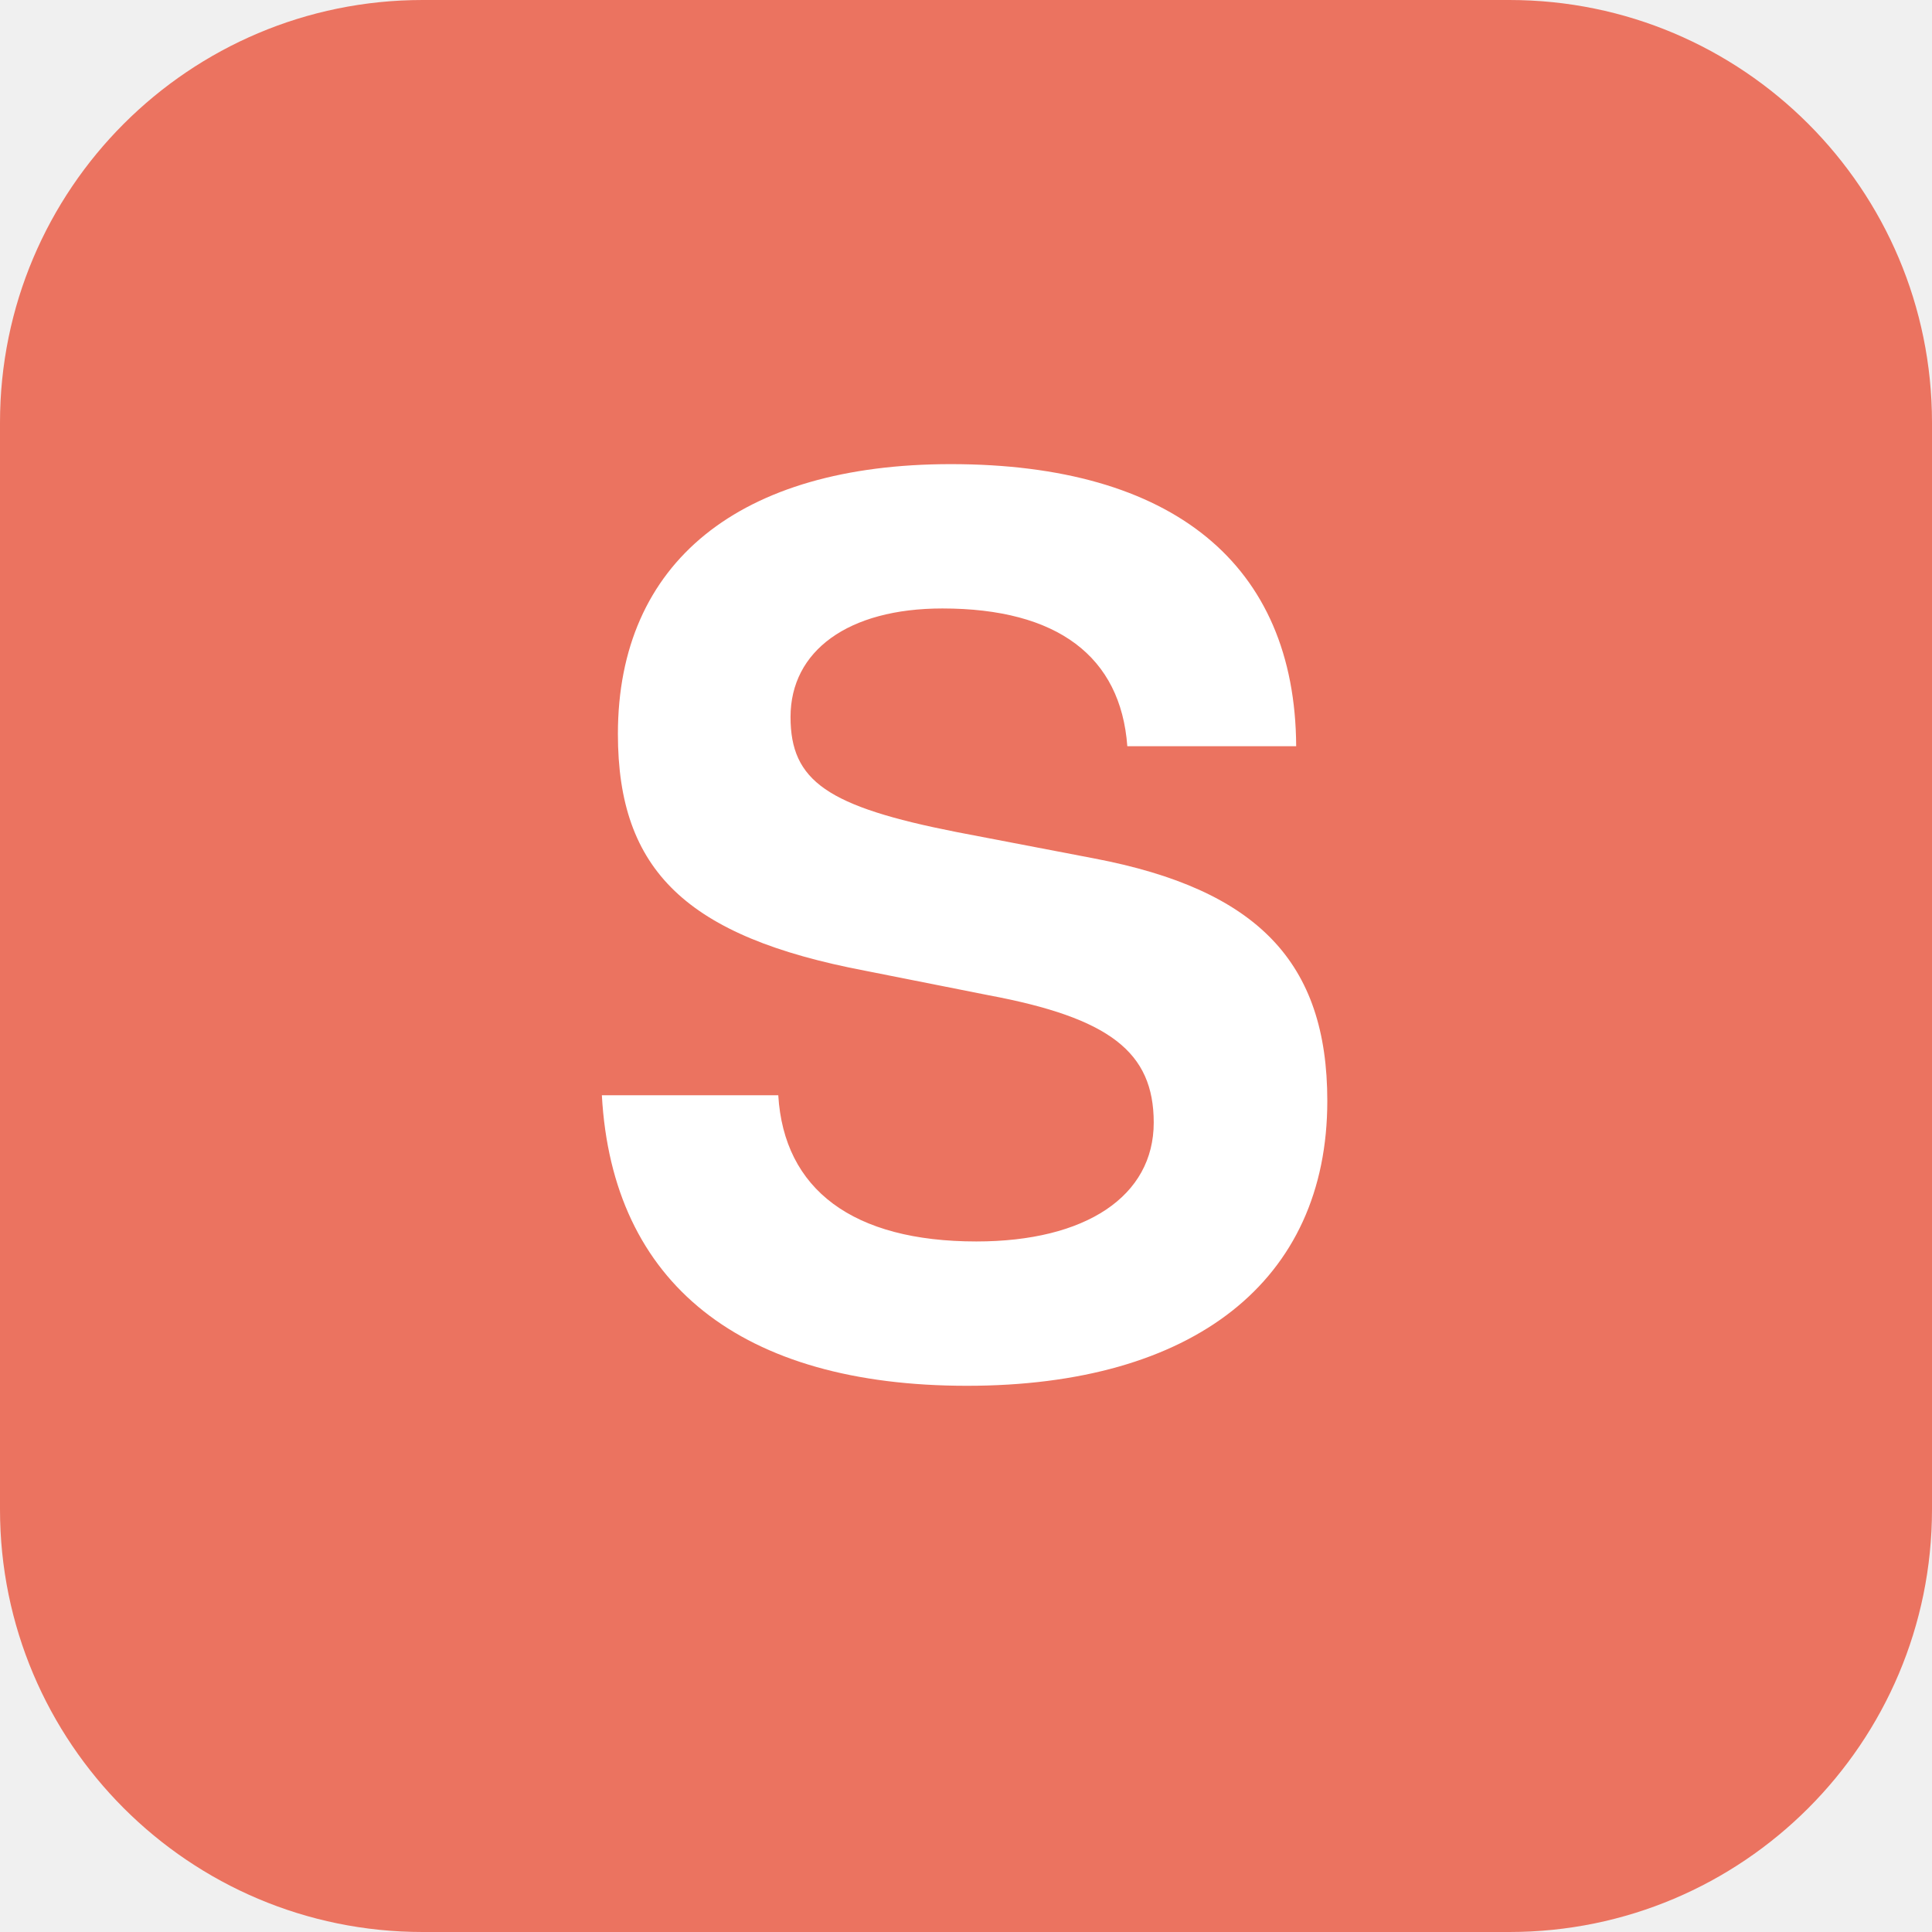
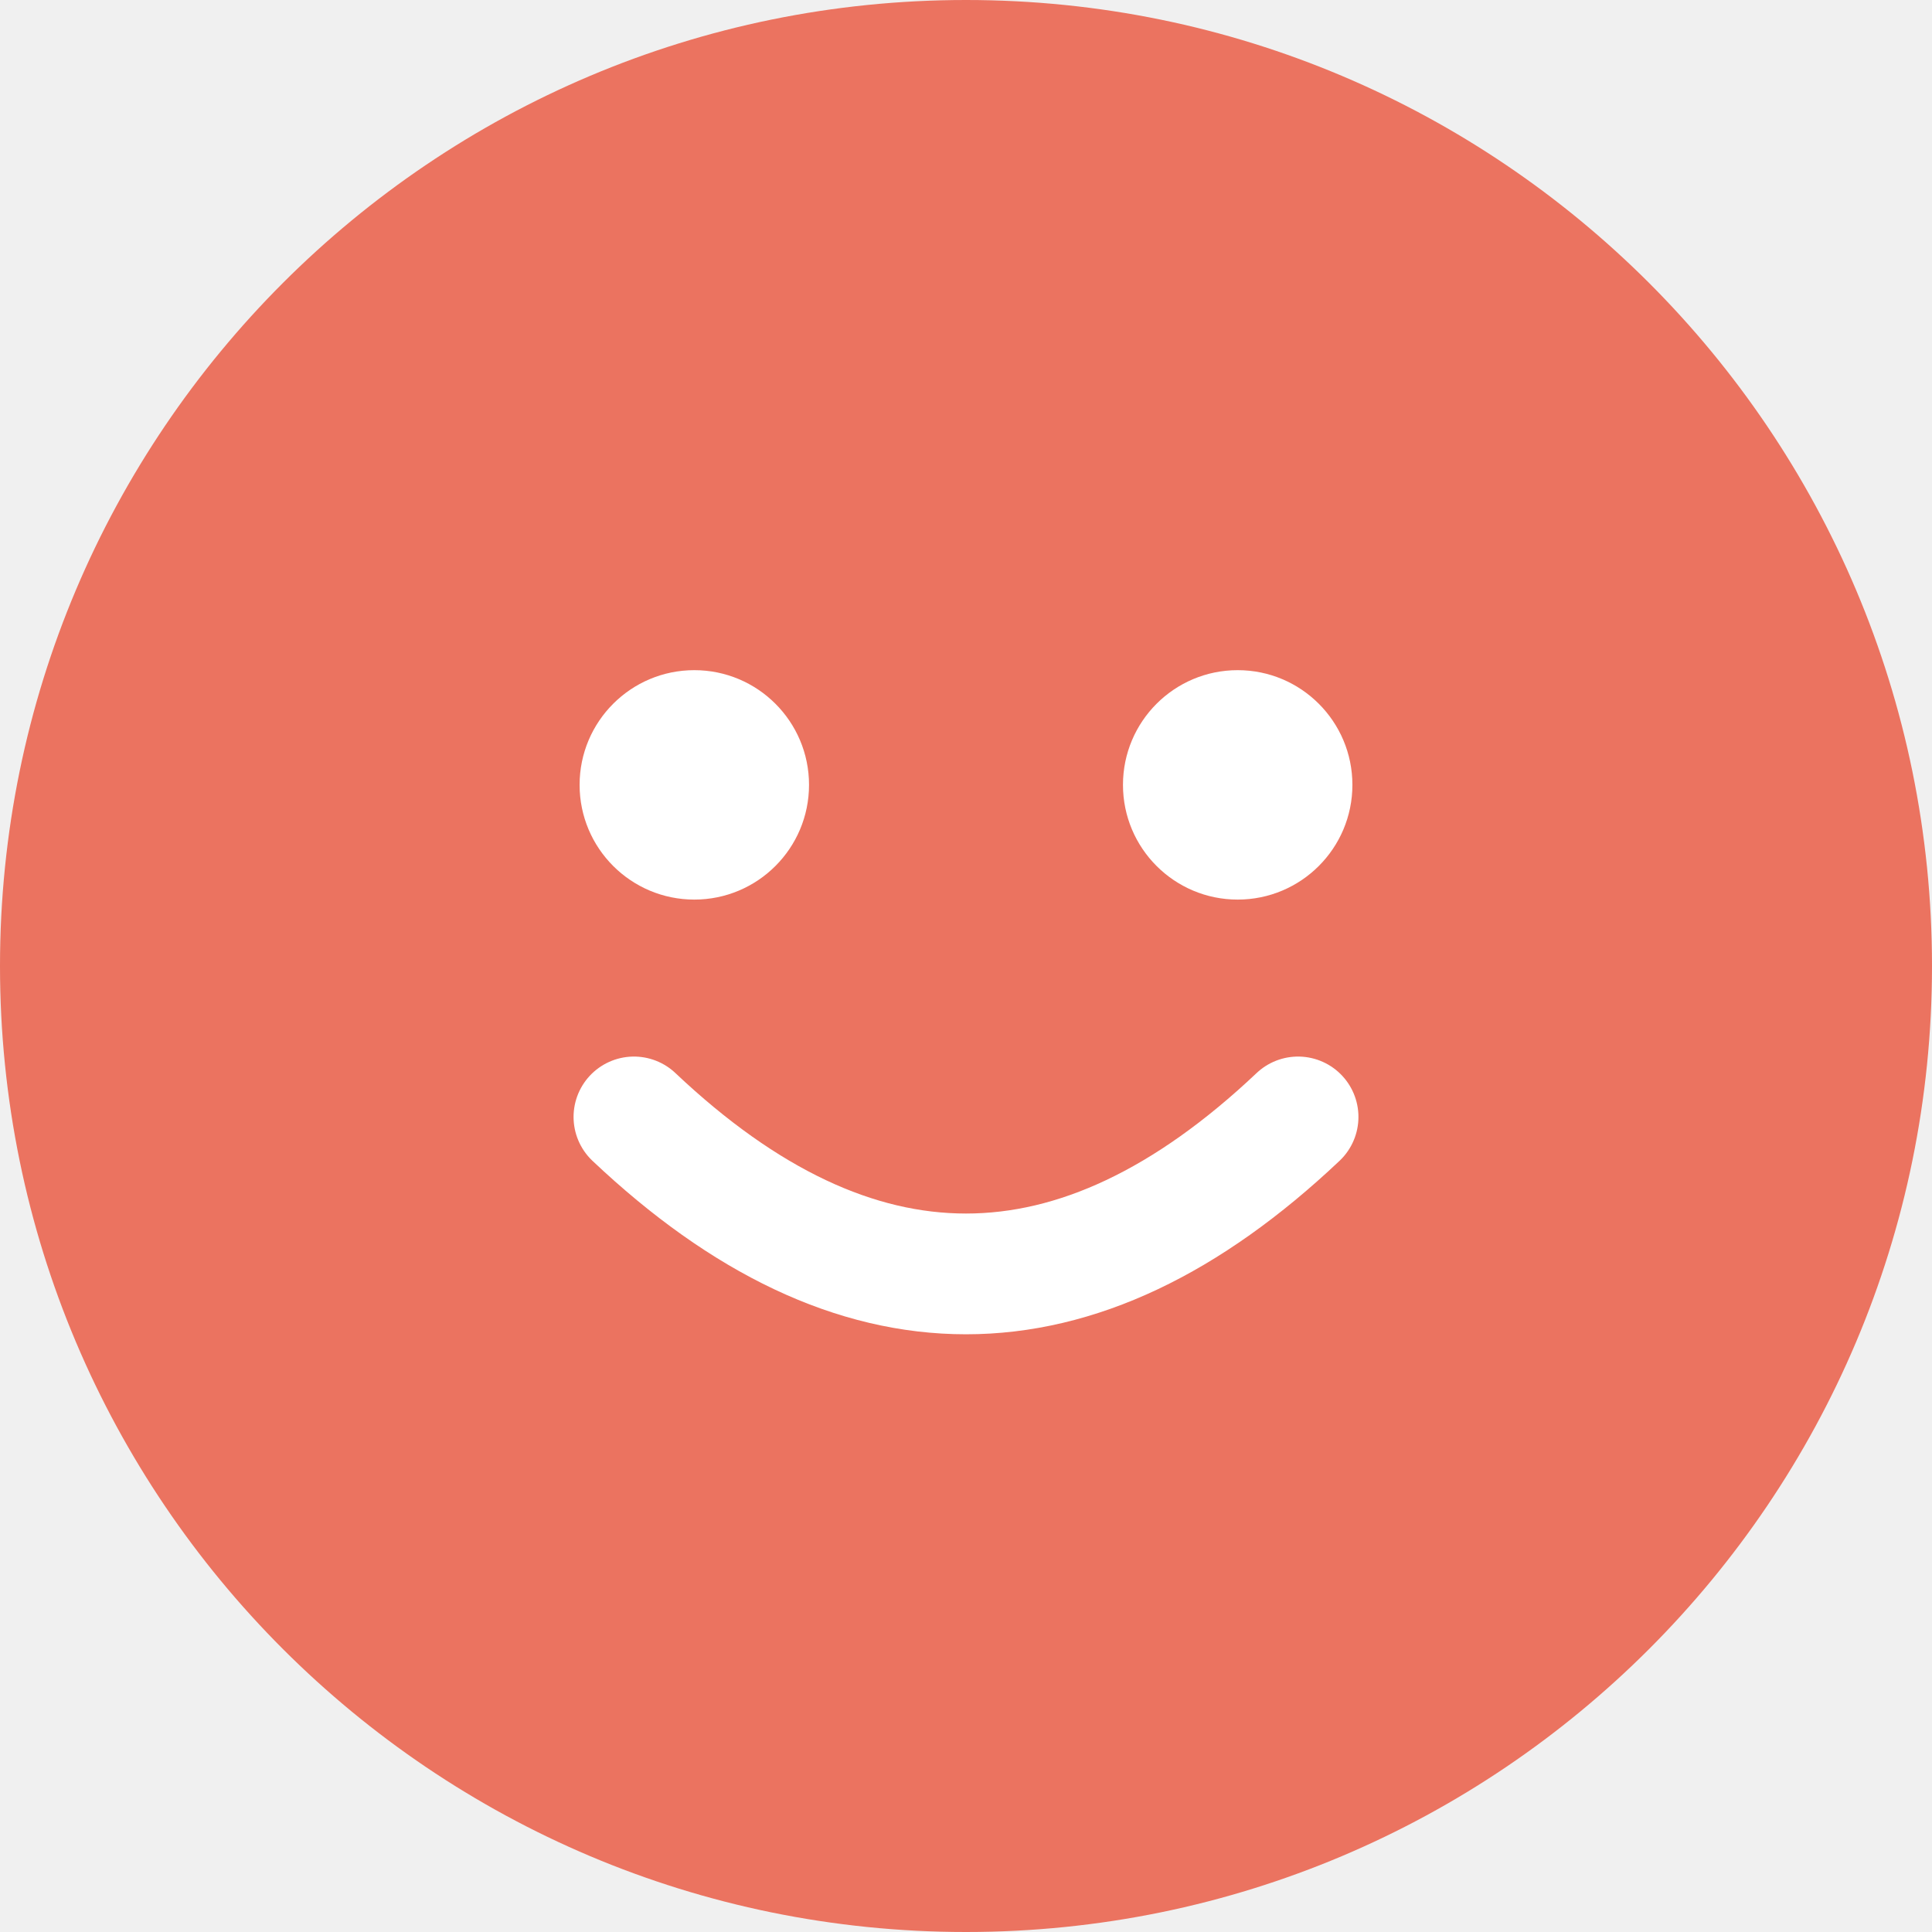
<svg xmlns="http://www.w3.org/2000/svg" width="32" height="32" viewBox="0 0 32 32">
-   <rect width="32" height="32" rx="7" fill="#eb7360" />
-   <text x="16" y="22.5" font-family="Helvetica, Arial, sans-serif" font-size="20" font-weight="800" fill="#ffffff" text-anchor="middle">S</text>
+   <circle cx="16" cy="16" r="16" fill="#eb7360" />
+   <circle cx="11.5" cy="13" r="1.9" fill="#ffffff" />
+   <circle cx="20.5" cy="13" r="1.9" fill="#ffffff" />
+   <path d="M10.5 18.5 Q16 23.7 21.5 18.5" stroke="#ffffff" stroke-width="2" stroke-linecap="round" fill="none" />
</svg>
